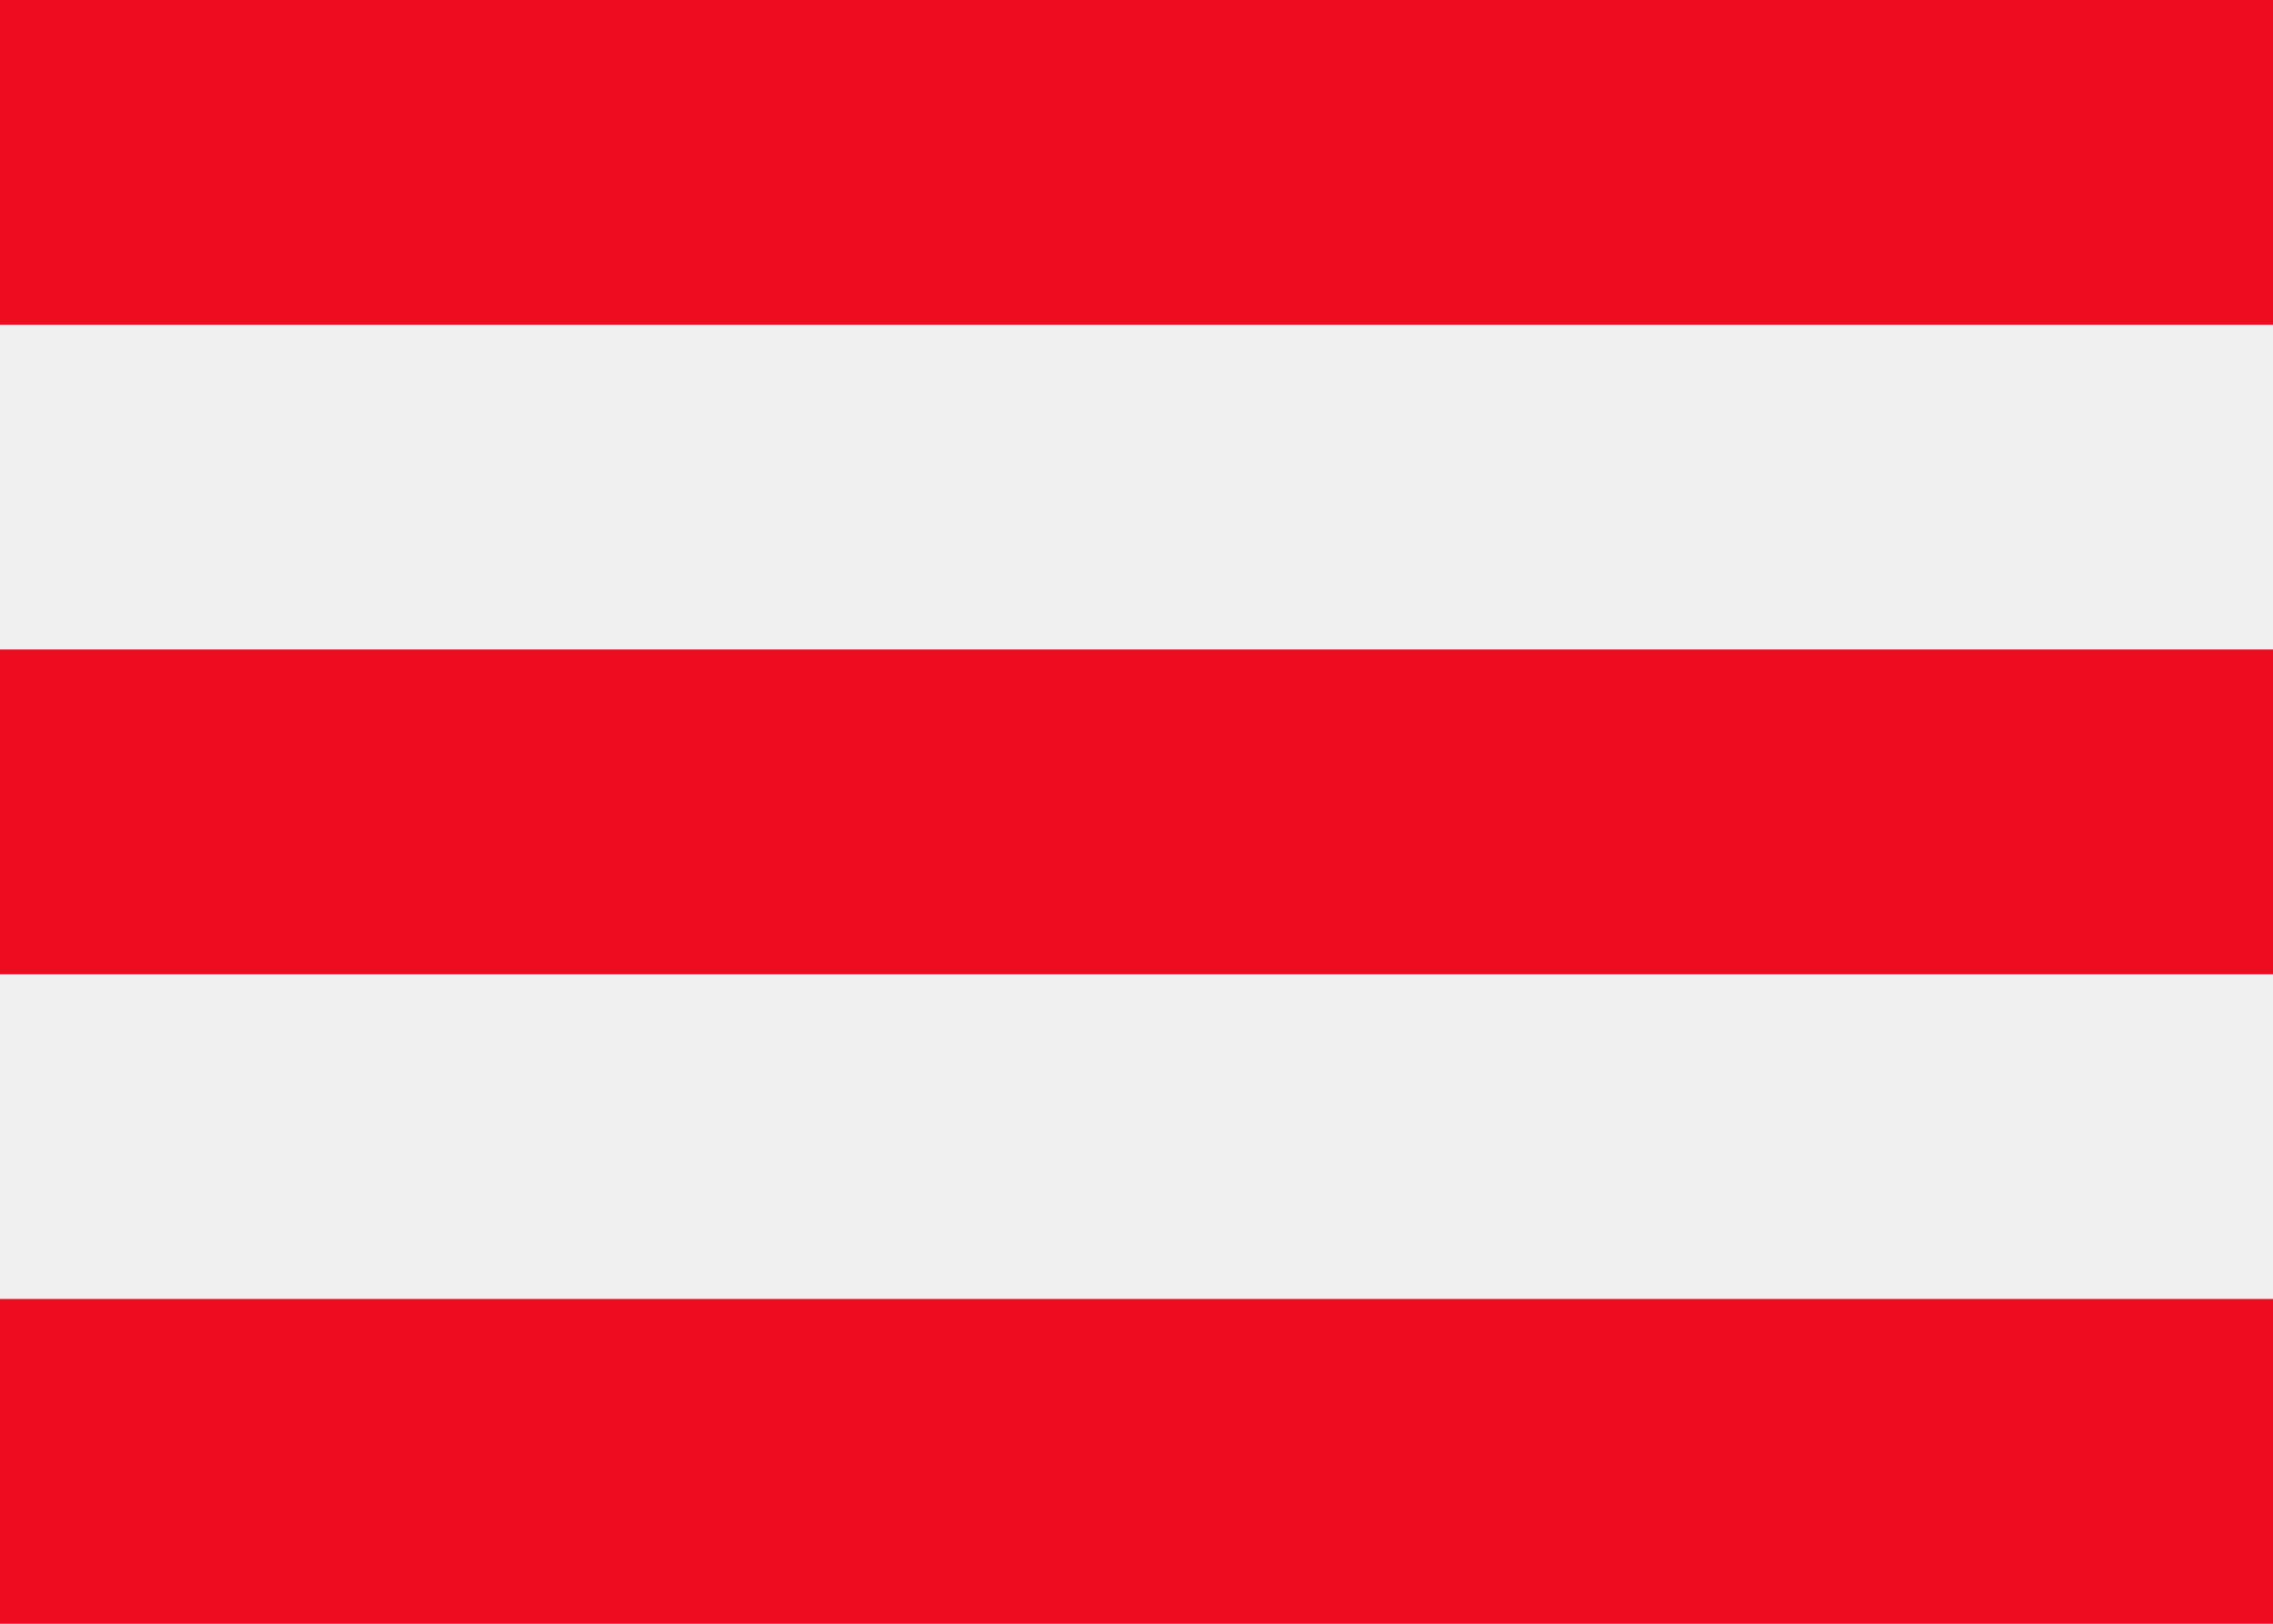
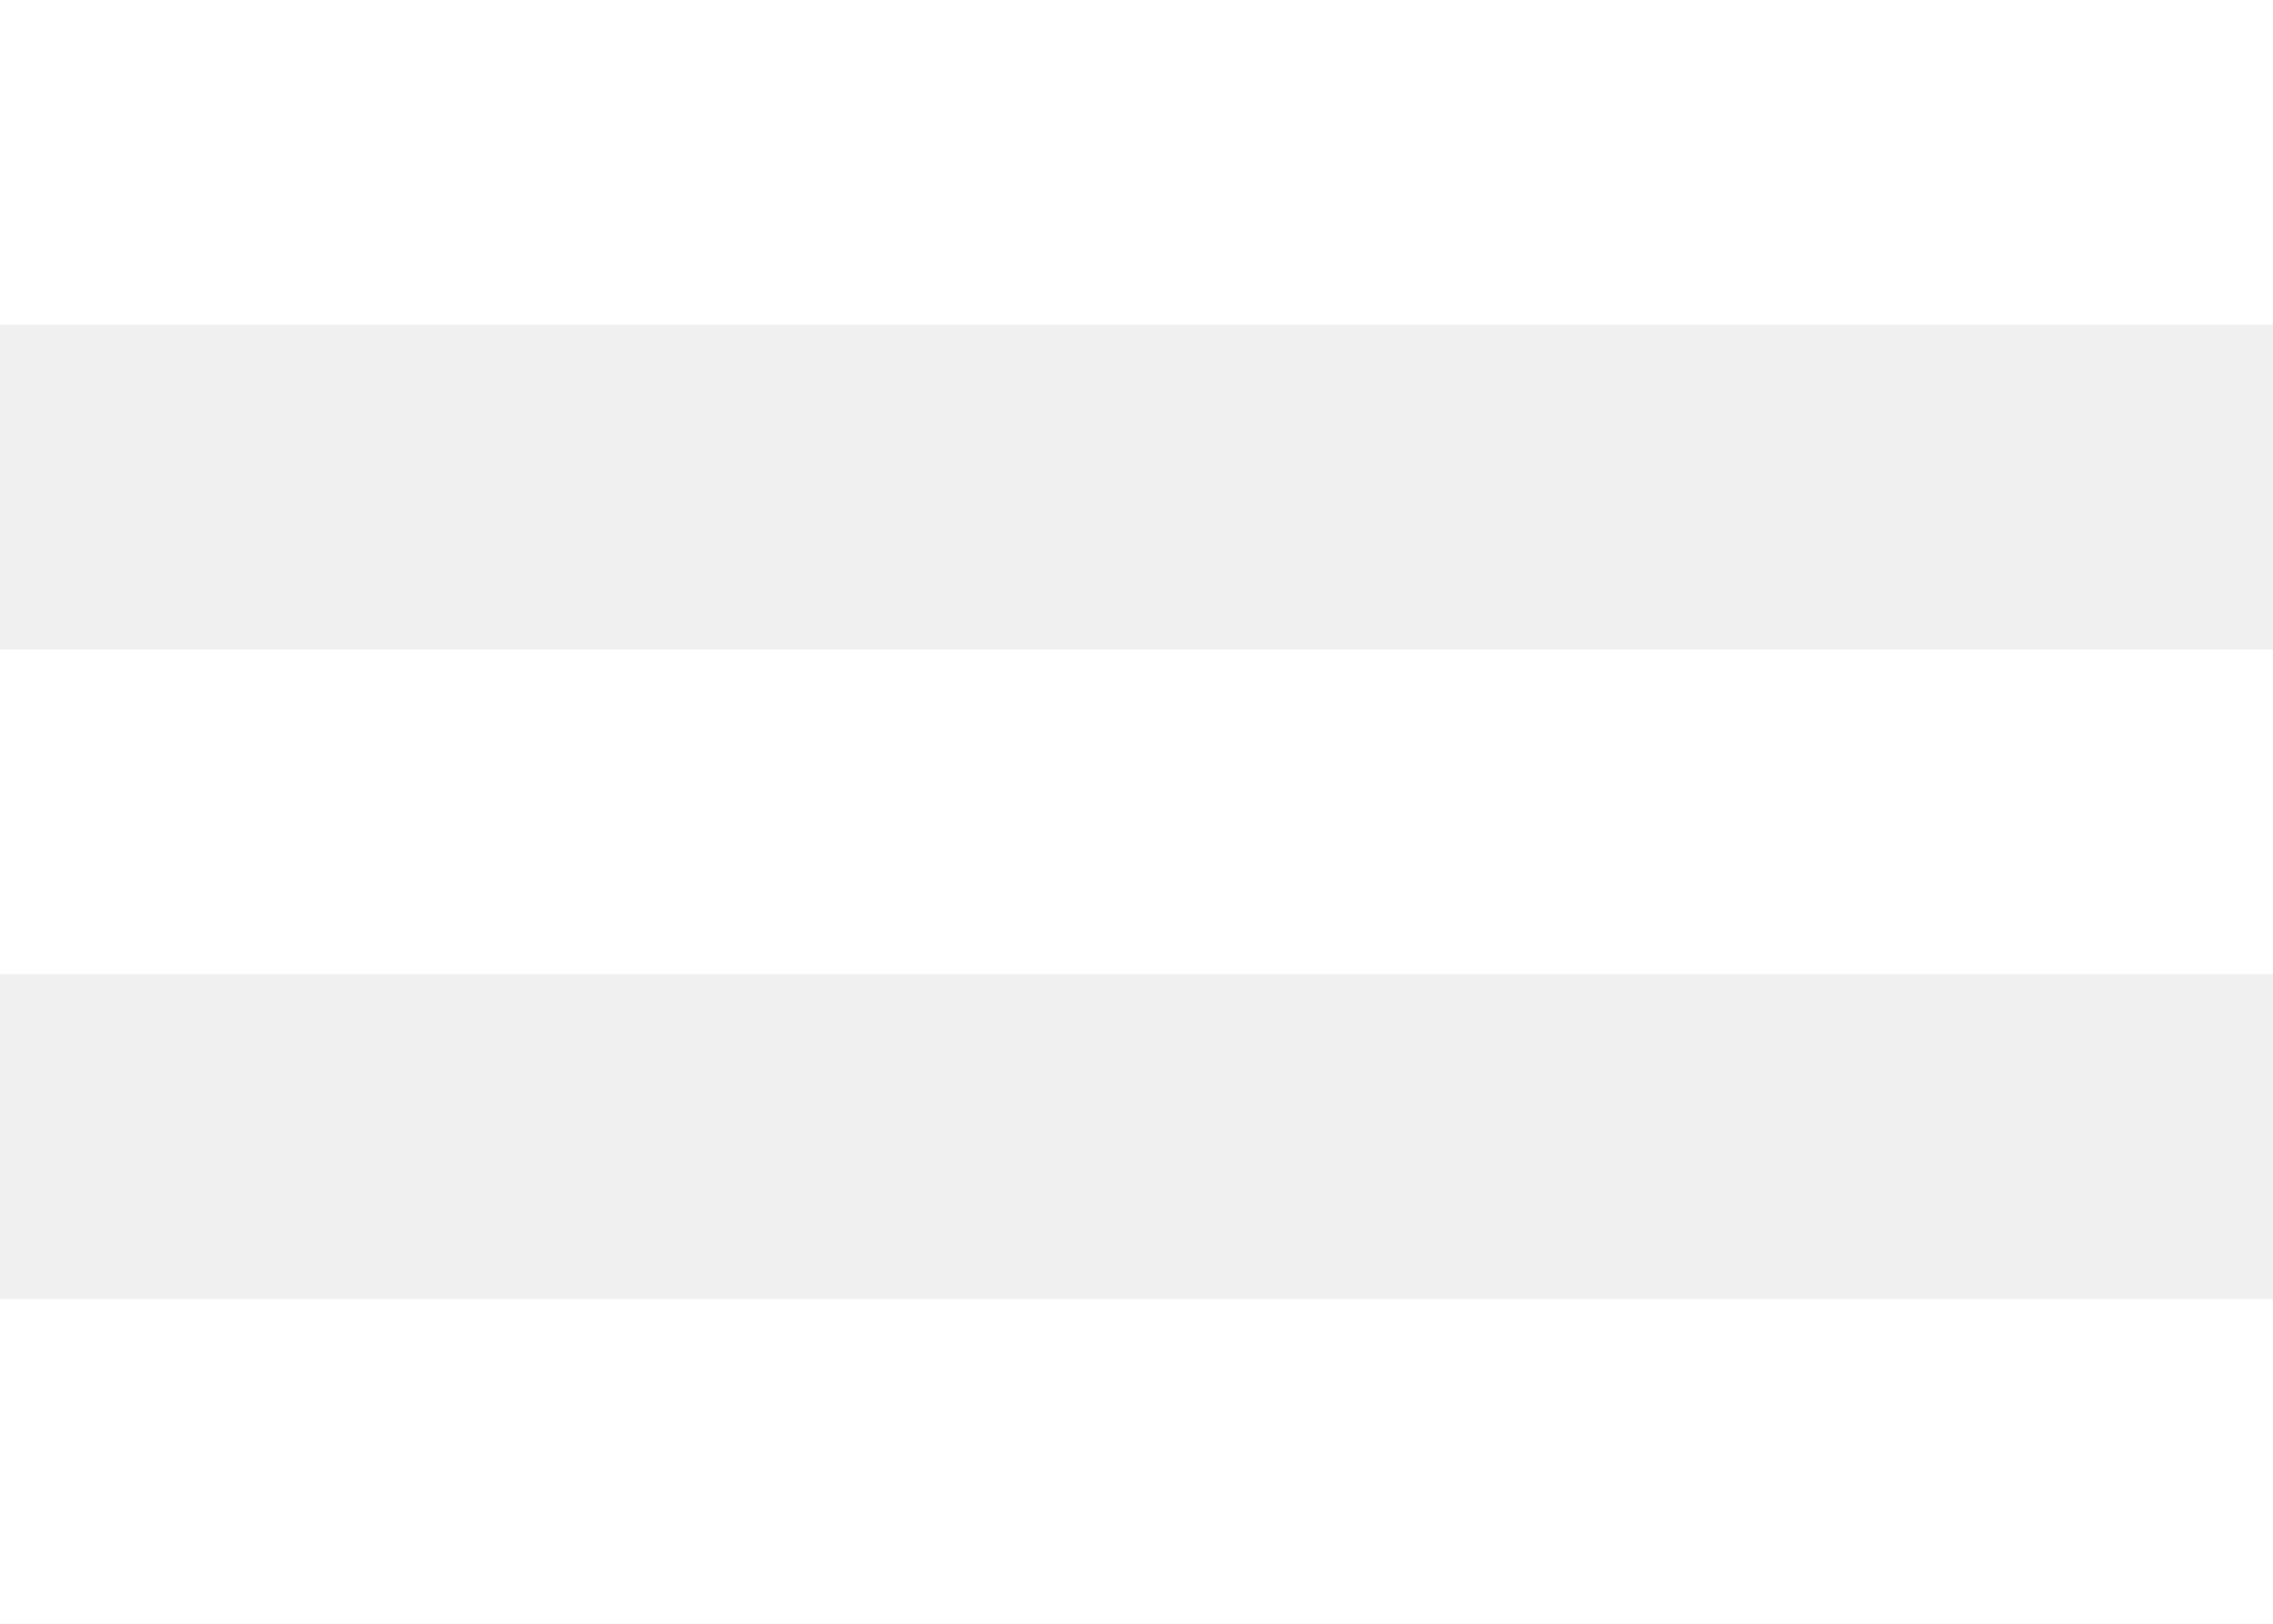
<svg xmlns="http://www.w3.org/2000/svg" version="1.1" id="Calque_1" x="0px" y="0px" viewBox="0 0 14 10" style="enable-background:new 0 0 14 10;" xml:space="preserve">
  <style type="text/css">
- 	.st0{fill-rule:evenodd;clip-rule:evenodd;fill:#EE0C21;}
+ 	.st0{fill-rule:evenodd;clip-rule:evenodd;fill:#FFFFFF;}
</style>
  <g id="Page-1">
    <g id="Mobile" transform="translate(-22, -23)">
      <g id="Group-4" transform="translate(22, 23)">
        <polygon id="Fill-1" class="st0" points="0,2 14,2 14,0 0,0    " />
        <polygon id="Fill-2" class="st0" points="0,6 14,6 14,4 0,4    " />
        <polygon id="Fill-3" class="st0" points="0,10 14,10 14,8 0,8    " />
      </g>
    </g>
  </g>
</svg>
